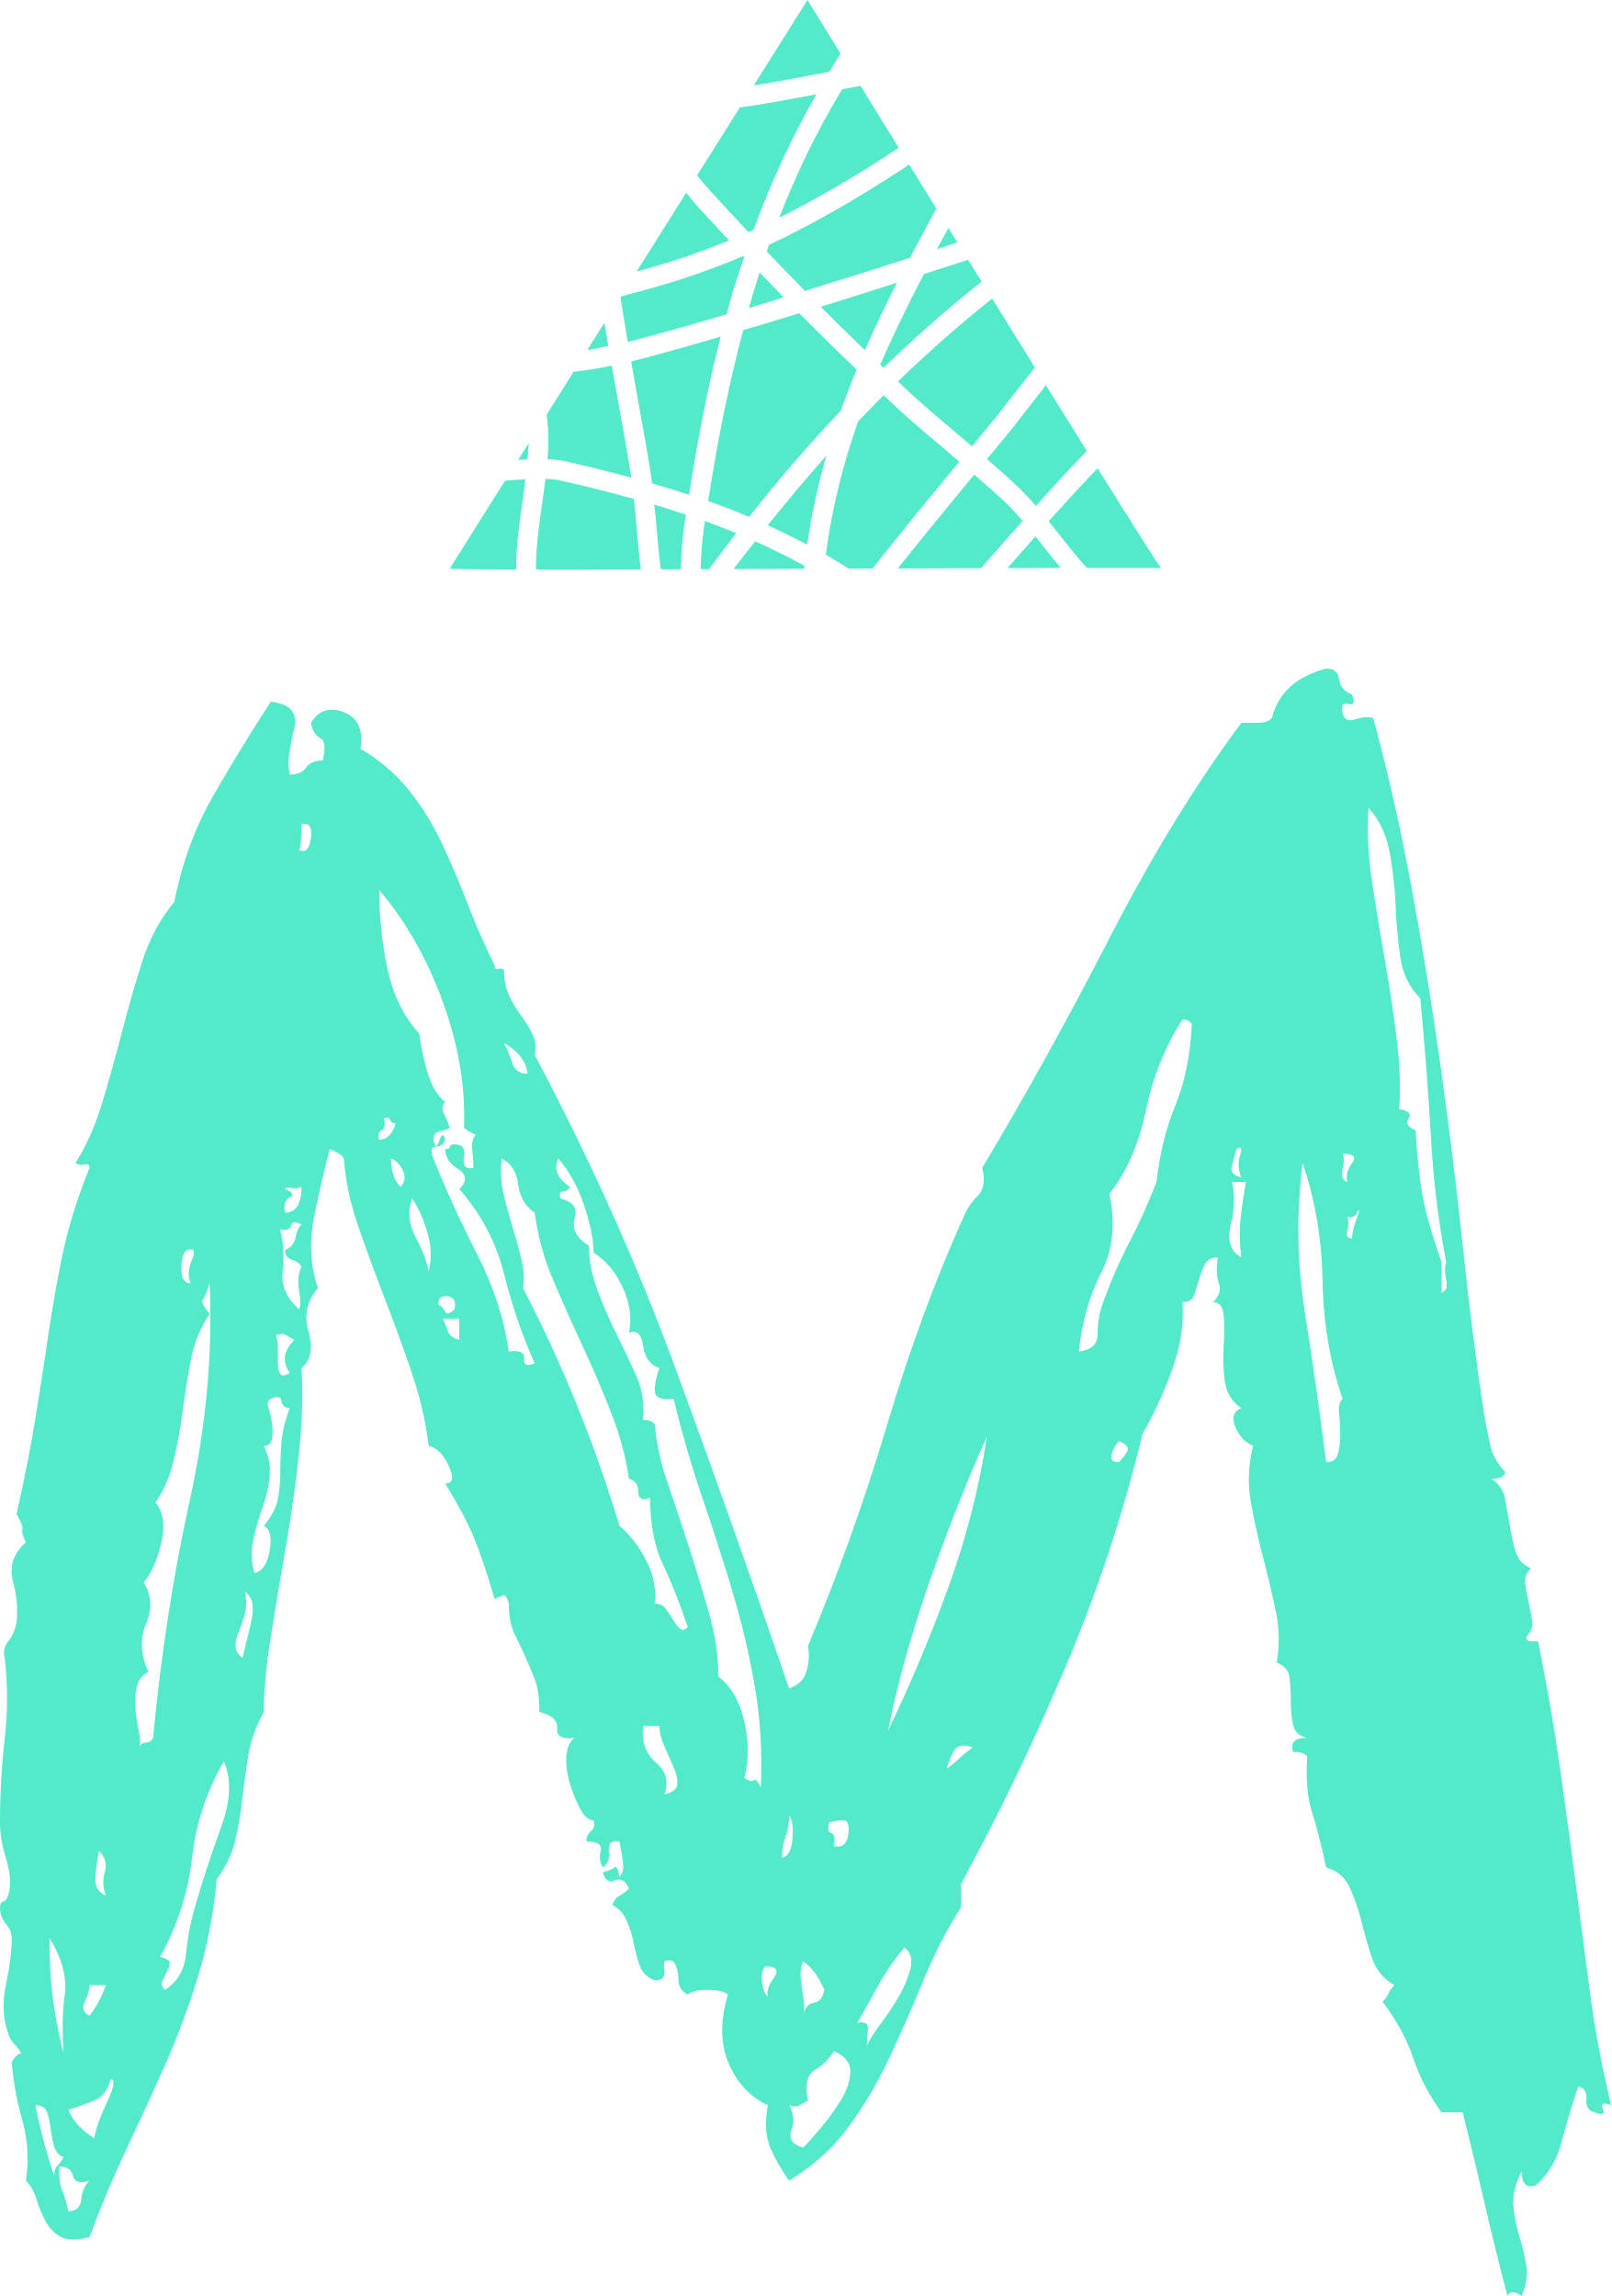
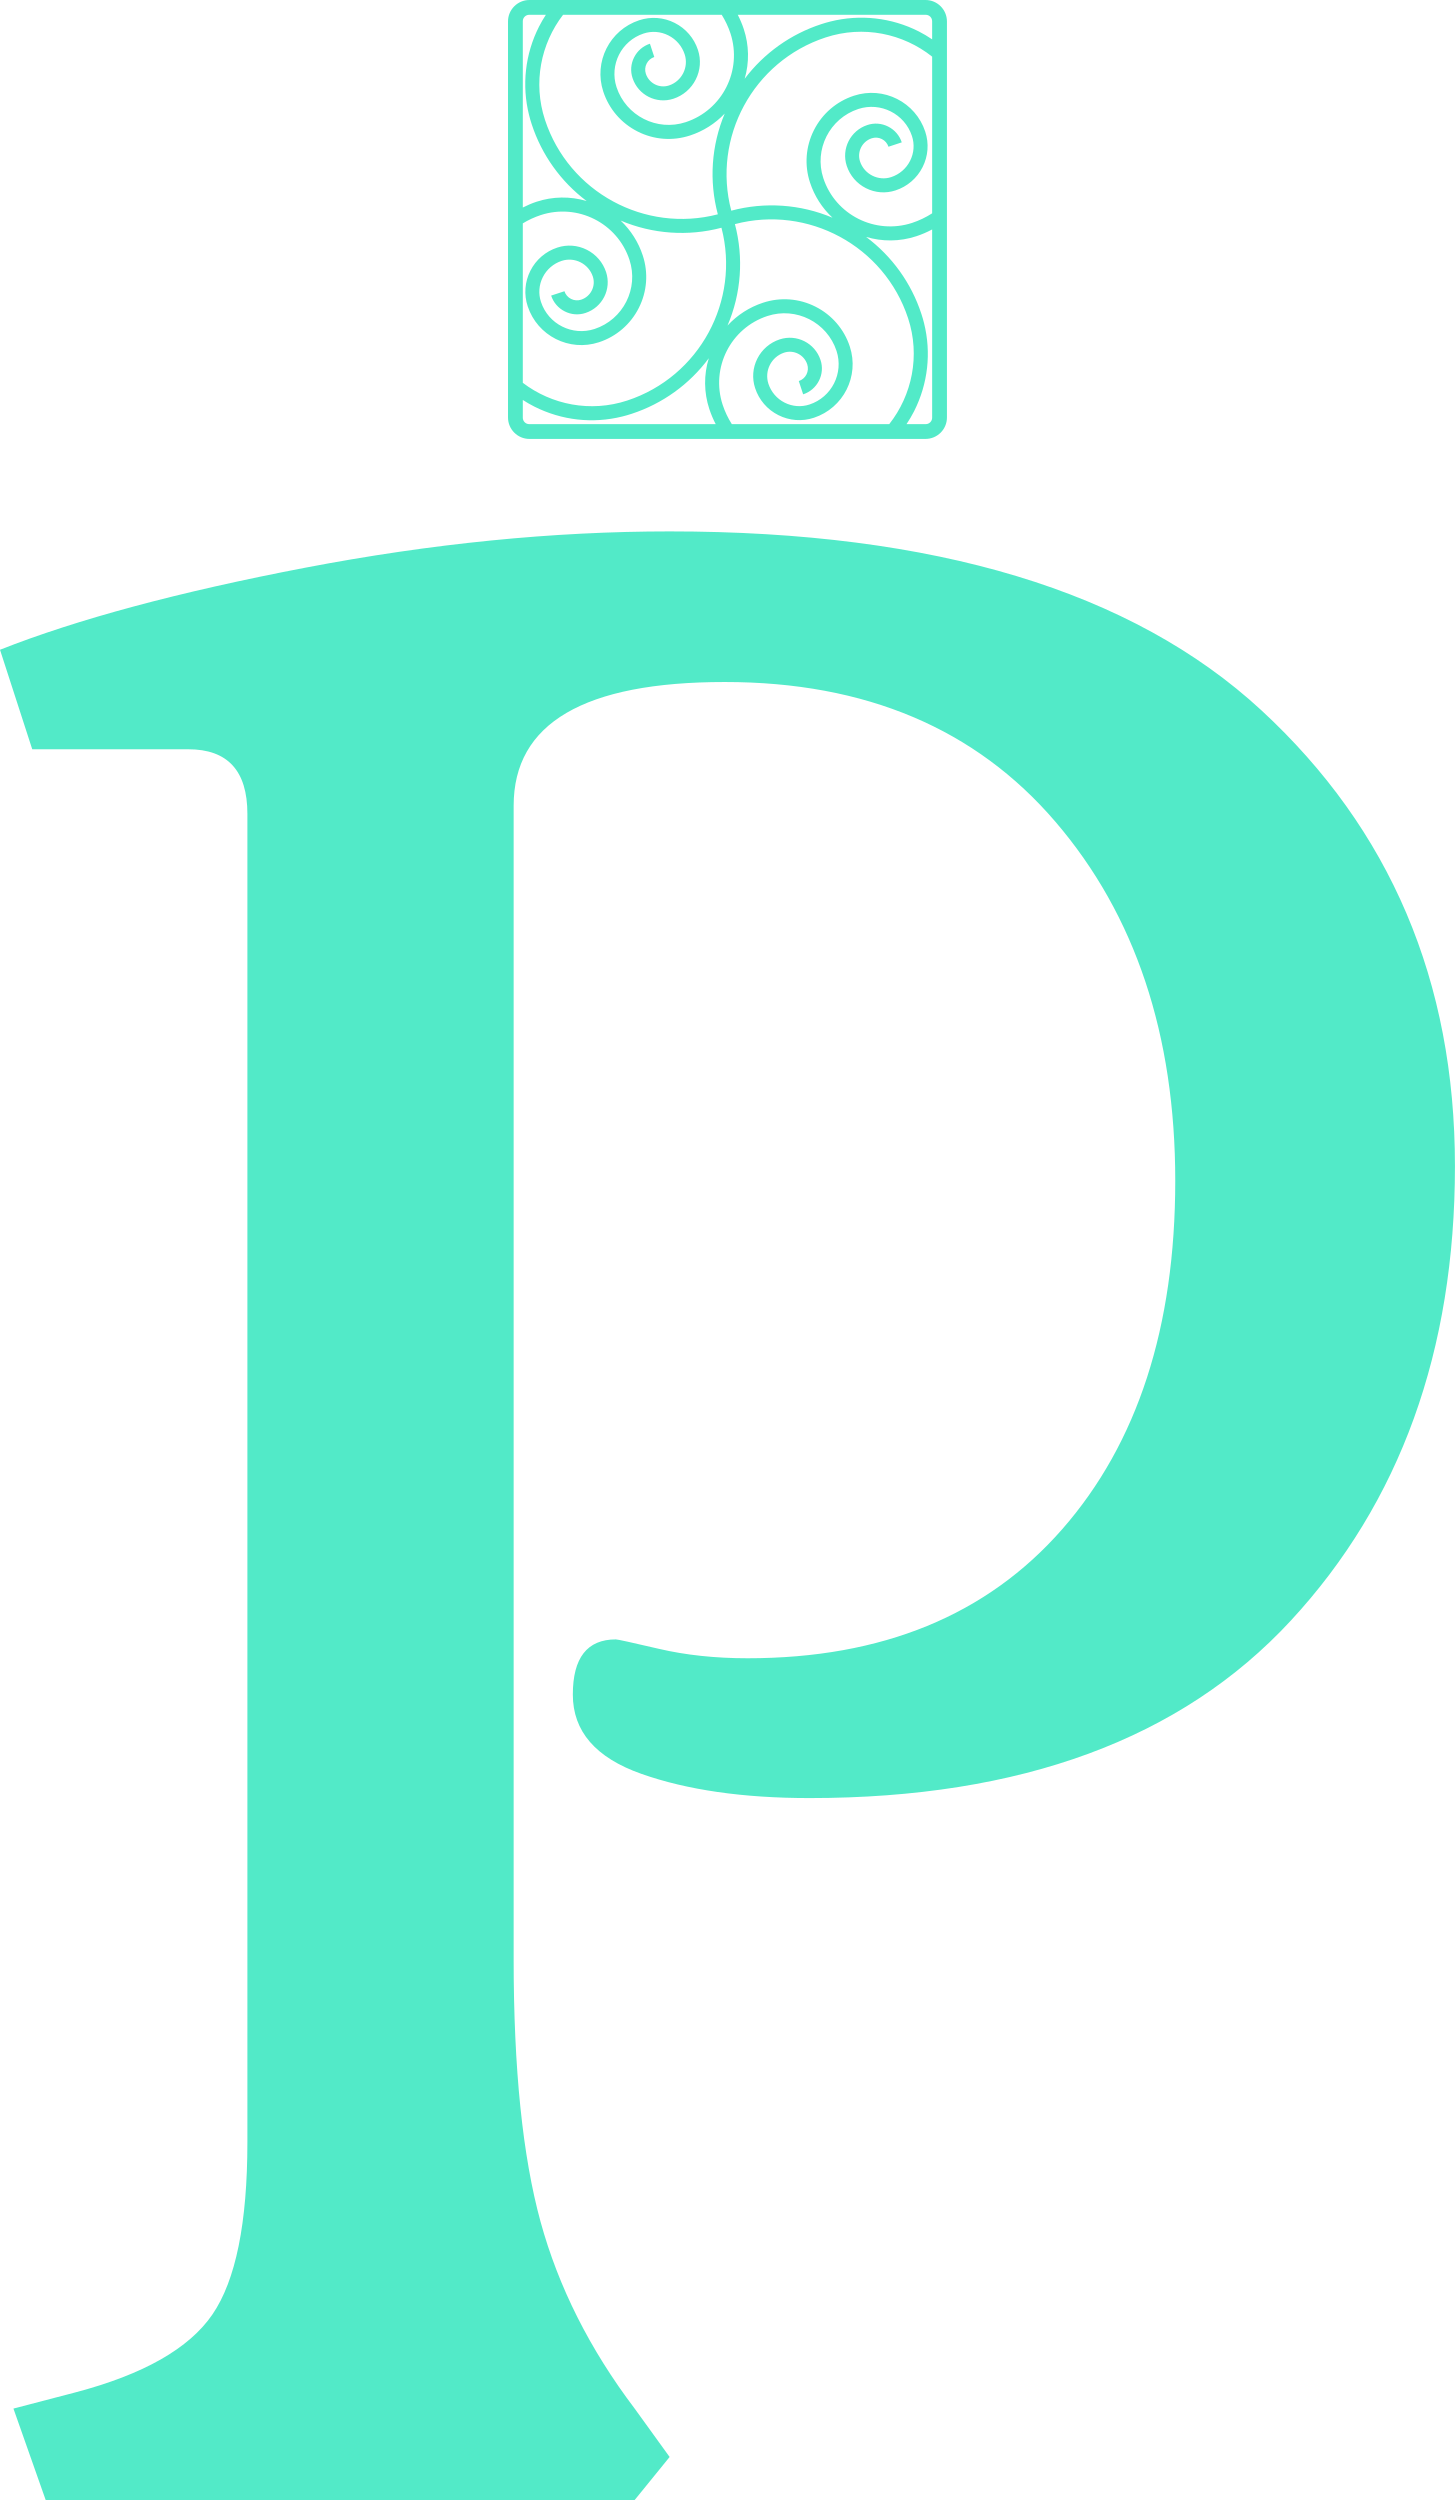
- <svg xmlns="http://www.w3.org/2000/svg" height="347.701" width="243.95">
-   <path d="M93.8 284.221q.71-.72.53-2.14-.17-1.43-.53-3.21-1.78-.36-1.61 1.42.18 1.79-.89 2.5-.71-1.07-.35-2.5.35-1.42-2.14-1.42 0-1.07.71-1.61.71-.53.36-1.6-1.07 0-1.97-1.61-.89-1.6-1.6-3.92-.71-2.32-.54-4.28.18-1.96 1.25-2.68-2.85.36-2.67-1.42.18-1.79-2.68-2.5 0-3.21-.71-4.99-.71-1.79-1.43-3.39-.71-1.61-1.6-3.39-.89-1.78-.89-4.64-.36-1.42-.89-1.24-.54.17-1.25.53-1.79-6.06-3.21-9.45-1.43-3.39-4.28-8.03 1.78 0 .53-2.67-1.25-2.68-3.03-3.03-.71-5.71-2.67-11.41-1.97-5.71-4.11-11.24-2.14-5.53-3.92-10.7-1.78-5.17-2.14-10.16-.36-.72-2.14-1.43-1.07 3.92-2.32 9.99-1.25 6.06.54 11.05-2.5 2.86-1.43 6.6 1.07 3.75-1.07 5.53.36 5.71-.36 12.66-.71 6.95-1.96 14.09-1.25 7.13-2.32 13.91-1.07 6.77-1.07 11.41-1.78 3.21-2.31 6.42-.54 3.21-.9 6.42-.35 3.21-1.07 6.42-.71 3.21-2.85 6.06-.71 7.85-2.85 14.8-2.14 6.96-4.99 13.38-2.86 6.42-5.89 12.84t-5.53 13.19q-2.85.72-4.28 0-1.42-.71-2.32-2.31-.89-1.61-1.42-3.39-.54-1.79-1.61-2.86.72-4.63-.53-9.09t-1.61-8.74q0-.36.72-1.07.35-.36.71-.36-.36-.71-.89-1.24-.54-.54-.89-1.25-1.43-3.57-.54-7.85.89-4.28.89-7.13 0-1.07-.89-2.14t-.89-2.5q0-.71.53-.89.54-.18.9-1.6.35-2.14-.54-5-.89-2.85-.89-5.35 0-6.42.71-12.66.72-6.24 0-12.3-.35-1.43.54-2.5t1.25-2.85q.35-2.86-.54-6.24-.89-3.39 1.96-5.89-.71-1.43-.53-1.96.18-.54-.89-2.32 1.78-7.85 2.85-14.44 1.07-6.6 1.96-12.66.89-6.07 2.14-12.13 1.25-6.06 4.1-13.2 0-.71-.71-.53-.71.18-1.43-.18 2.5-3.92 4.1-9.27 1.61-5.35 3.04-10.88 1.42-5.53 3.03-10.52 1.6-5 4.81-8.92 1.79-8.91 5.89-16.05 4.1-7.13 8.73-14.26 2.5.35 3.21 1.42.72 1.07.36 2.5t-.71 3.39q-.36 1.96 0 3.74 1.78 0 2.49-1.07.72-1.07 2.5-1.07.71-2.85-.36-3.39-1.07-.53-1.42-2.31 1.78-2.86 4.99-1.61 3.21 1.25 2.5 5.53 4.28 2.5 7.31 6.24 3.03 3.75 5.17 8.38 2.14 4.64 3.92 9.27 1.79 4.64 3.93 8.92 0 .71.53.54.54-.18.89.17 0 2.14.72 3.75.71 1.6 1.78 3.03 1.07 1.43 1.78 2.85.72 1.43.36 3.21 12.48 23.54 21.04 46.73 8.56 23.18 17.48 49.21 2.14-.71 2.67-2.67.54-1.96.18-3.75 6.78-16.05 11.95-33.34 5.17-17.3 11.59-31.57.71-1.78 2.14-3.21 1.43-1.42.71-4.28 9.63-16.05 19.26-34.77 9.63-18.72 19.98-32.63h2.49q1.43 0 2.14-.72 1.43-5.7 8.21-7.49 1.78 0 1.96 1.61.18 1.6 1.96 2.32.71 1.78-.54 1.42-1.24-.35-.89 1.43.36 1.43 1.96.89 1.61-.53 2.68-.18 3.21 11.77 5.7 25.15 2.5 13.37 4.46 27.28 1.96 13.91 3.39 27.46 1.43 13.56 3.21 25.33.36 2.14.89 4.63.54 2.5 2.32 4.28 0 1.07-2.14 1.07 1.78 1.07 2.14 3.03.36 1.96.71 4.1.36 2.14.9 3.93.53 1.78 2.31 2.49-1.07 1.07-.89 2.32.18 1.25.54 2.86.35 1.6.53 2.85.18 1.25-.89 2.32 0 .71.71.71h1.07q2.14 10.7 3.39 19.62 1.25 8.91 2.32 17.12l2.14 16.4q1.07 8.2 3.21 17.12-1.78-.71-1.25.54.54 1.24-1.25.53-1.42-.36-1.24-1.96.17-1.61-1.25-1.96-1.43 4.28-2.5 8.38-1.07 4.1-3.92 6.6-2.14.71-2.14-2.14-1.43 2.85-1.25 5.17.18 2.32.89 4.64.71 2.31 1.07 4.45.36 2.14-.71 4.64-.36-.36-1.07-.53-.72-.18-1.07.53-1.79-6.78-3.39-13.73-1.61-6.96-3.39-14.09h-3.21q-2.85-3.92-4.28-8.2-1.43-4.28-4.64-8.56.72-.71.9-1.25.17-.53.89-1.25-2.5-1.42-3.39-4.1-.89-2.67-1.6-5.53-.72-2.85-1.79-5.17t-3.56-3.03q-1.07-4.99-2.14-8.38-1.07-3.39-.72-8.38-.35-.72-2.14-.72-.71-2.14 2.14-2.14-1.78-.35-2.14-1.96-.35-1.6-.35-3.56 0-1.97-.18-3.57-.18-1.61-1.96-2.32.71-3.92-.18-8.02-.89-4.11-1.96-8.21-1.07-4.1-1.79-8.2-.71-4.1.36-8.38-1.78-.72-2.68-2.85-.89-2.14.9-2.86-2.14-1.42-2.5-4.1-.36-2.67-.18-5.35.18-2.67 0-4.64-.18-1.96-1.6-1.96 1.42-1.42.89-2.85-.54-1.43-.18-3.92-1.43 0-1.96 1.07-.54 1.07-.89 2.31-.36 1.25-.72 2.32-.35 1.07-1.78 1.07.36 5-1.61 10.35-1.96 5.35-4.45 9.63-4.28 17.83-11.59 35.13-7.32 17.29-15.88 32.99v3.56q-3.21 5-5.7 11.06-2.5 6.06-5.17 11.77-2.68 5.7-6.25 10.52-3.56 4.81-8.91 8.02-1.78-2.49-2.85-4.99t-.36-6.42q-3.92-1.78-5.89-6.24-1.96-4.46-.17-10.52-.72-.71-3.04-.71-2.31 0-3.03.71-1.42-.71-1.42-2.32 0-1.6-.72-2.67-1.78-.72-1.42 1.07.35 1.78-1.43 1.78-1.78-.71-2.32-2.32-.53-1.6-.89-3.39-.36-1.78-1.07-3.39-.71-1.6-2.14-2.31.36-1.07 1.07-1.43.71-.36 1.43-1.07-.72-1.78-2.14-1.25-1.43.54-1.79-1.25 1.43-.35 1.79-.71.35-.36.71 1.43m-24.25-104.15q1.78-1.78-.18-3.03-1.96-1.25-1.96-3.03.71 0 .71-.36 0-.35.71-.35 1.79 0 1.43 1.96-.36 1.96 1.43 1.6 0-1.07-.18-2.67-.18-1.61.53-2.32-1.42-.71-1.78-1.07.36-9.27-3.21-19.08-3.57-9.81-9.63-16.94 0 6.06 1.25 11.95 1.25 5.88 4.81 9.8.36 2.86 1.25 5.89t2.68 4.46q-.72.71-.18 1.78.53 1.07.89 2.14-.71.36-1.6.54-.9.17-.9 1.24.36 1.79.9.18.53-1.6.89-.18-.36 1.07-1.43 1.07-1.07 0-.36 1.79 2.86 7.13 6.6 14.44 3.75 7.31 4.82 14.8 2.49-.35 2.31 1.07-.17 1.43 1.61.72-2.85-6.42-4.64-13.56-1.78-7.13-6.77-12.84m144.8-8.91q.35 6.06 1.07 9.98.71 3.93 2.85 9.99v4.64q1.07-.36.71-1.97-.35-1.6 0-2.67-1.78-9.27-2.31-18.9-.54-9.63-1.61-21.05-2.5-2.49-3.03-6.24-.54-3.74-.71-7.84-.18-4.11-.9-8.03-.71-3.92-3.2-6.77-.36 5.35.53 11.23.89 5.88 1.96 11.95 1.07 6.06 1.78 11.95.72 5.88.36 10.52 2.14.35 1.43 1.42-.72 1.07 1.07 1.79m-169.06-42.44q1.43.71 1.79-1.79.35-2.49-1.43-2.14 0 3.21-.36 3.93m122.69 52.07q1.43 6.77-1.25 11.94-2.67 5.18-3.38 11.95 2.85-.35 2.85-2.67t.71-4.46q1.79-4.99 4.1-9.45 2.32-4.46 4.11-9.1.71-6.42 2.85-11.59t2.5-12.3q-.36-.72-1.43-.72-3.92 6.07-5.53 13.74-1.6 7.66-5.53 12.66m-88.09-18.19q-.36-2.86-3.57-4.64.72 1.43 1.25 3.03.54 1.61 2.32 1.61m-22.47 9.98q1.78 0 2.5-2.49-.72 0-.89-.54-.18-.53-.9-.18.36 1.43-.35 1.79-.72.35-.36 1.42m130.54 5.71q-.72-1.78-.18-3.39.53-1.6-.54-.89-.35 1.07-.71 2.5-.36 1.42 1.43 1.78m16.05.71q-.36-1.42.71-2.85 1.07-1.43-1.43-1.43.36.72 0 2.32-.35 1.61.72 1.96m-143.38.72q1.07-1.07.36-2.5-.72-1.43-1.79-1.78 0 2.85 1.43 4.28m18.55 15.33q8.91 17.12 14.62 36.02 2.5 2.14 4.1 5.35 1.61 3.21 1.25 6.42 1.07 0 1.6.72.54.71 1.07 1.6.54.89 1.07 1.43.54.53 1.25-.18-1.78-5.35-3.74-9.45-1.96-4.1-1.96-10.17-1.79.72-1.79-.89 0-1.6-1.42-1.96-.72-4.99-2.68-9.98-1.96-5-4.28-9.99-2.32-4.99-4.46-9.99-2.14-4.99-2.85-10.34-2.14-1.43-2.5-4.28-.35-2.85-2.49-3.92-.36 2.85.35 5.7.72 2.86 1.43 5.17.71 2.32 1.25 4.64.53 2.32.18 4.1m7.13-15.33q-.36.71-1.07.71-.71 0-.36 1.07 2.86.71 2.14 3.03-.71 2.32 2.14 4.1 0 3.21 1.25 6.6 1.25 3.39 2.85 6.6 1.61 3.21 3.04 6.42 1.42 3.21 1.07 6.78 1.42 0 1.78.71.36 4.28 1.96 8.91 1.61 4.64 3.21 9.63 1.61 5 3.03 9.99 1.43 4.99 1.43 9.63 2.85 2.14 3.92 6.78 1.07 4.63 0 8.56 1.07.71 1.43.35.36-.35 1.07 1.07.36-7.84-.89-15.15-1.25-7.32-3.39-14.45-2.14-7.13-4.64-14.44-2.49-7.32-4.28-14.8-2.85.35-2.85-1.25 0-1.61.71-3.39-2.14-.71-2.49-3.39-.36-2.67-2.14-1.96.71-3.21-.9-6.78-1.6-3.56-4.45-5.35 0-2.85-1.43-7.13-1.43-4.28-3.92-7.13-1.07 2.49 1.78 4.28m114.49 41.72q1.42 0 1.78-1.24.36-1.25.36-2.86 0-1.6-.18-3.21-.18-1.6.53-2.31-2.85-8.21-3.03-17.84-.18-9.63-3.03-17.83-1.43 11.41.36 22.65 1.78 11.23 3.21 22.64m-12.84-31.02q-.36-2.86-.18-5.18.18-2.31.89-6.24h-2.14q.71 2.86-.18 6.42-.89 3.57 1.61 5m-144.81-6.78q2.5 0 2.5-3.92-.71.35-1.6.17-.9-.17-.9.18 1.79.72.72 1.25-1.07.54-.72 2.32m21.76 8.92q.71-2.86-.18-5.89-.89-3.03-2.32-5.17-1.07 2.85.54 5.88 1.6 3.04 1.96 5.18m139.1-8.21q.35.72 0 1.96-.36 1.25.71 1.25 0-1.07.71-3.03.72-1.96 0-.89 0 .71-1.42.71m-161.57 1.79q.71 3.21.36 6.42-.36 3.21 2.49 5.7.36-.71 0-2.85-.35-2.14.36-3.57-.36-.71-1.43-1.07-1.07-.35-1.07-1.42 1.43-.72 1.61-1.97.18-1.24.89-1.96-1.43-.71-1.6.18-.18.89-1.61.54m-13.55 8.2q-.71-1.43.18-3.57.89-2.14-.89-1.42-.72.71-.72 2.85t1.43 2.14m-7.85 70.26q.36-.71 1.07-.71.72 0 1.07-.72 1.79-18.9 5.53-35.84 3.75-16.94 3.03-32.99-.71 2.14-1.07 2.5-.35.35 1.07 2.14-2.14 3.21-2.85 6.95-.71 3.75-1.25 7.85-.53 4.1-1.43 7.66-.89 3.57-2.67 6.07 1.78 2.14.89 6.06-.89 3.92-2.67 6.06 1.78 2.86.35 6.25-1.42 3.38.36 7.31-1.43.71-1.78 2.32-.36 1.6-.18 3.38.18 1.79.53 3.39.36 1.61 0 2.32m45.3-67.05q.71.36 1.07 1.07.35.71 1.42-.36.36-1.78-1.07-1.96-1.42-.18-1.42 1.25m3.21 5.35v-3.21h-2.5q.36.71.71 1.78.36 1.07 1.79 1.43m-25.68 4.99q-1.79-2.49.71-4.99-.71-.36-1.25-.71-.53-.36-1.6 0 .35.71.35 1.96v2.32q0 1.07.36 1.6.36.54 1.43-.18m-3.93 11.06q1.07 2.14.9 4.46-.18 2.31-1.07 4.81-.9 2.5-1.43 4.99-.54 2.5.18 5 1.78-.36 2.32-3.39.53-3.03-.9-3.75 1.79-2.14 2.14-4.1.36-1.96.36-4.1 0-2.14.18-4.46.18-2.31 1.25-5.17-1.07 0-1.25-1.07-.18-1.07-1.61-.35-.71.35-.35 1.42.35 1.07.53 2.32.18 1.25 0 2.32-.18 1.07-1.25 1.07m94.52 43.15q4.99-10.34 9.09-21.57 4.1-11.24 5.89-23.01-4.64 10.34-8.74 22.11-4.1 11.77-6.24 22.47m34.95-40.66q.71-.71 1.25-1.6.53-.89-1.25-1.61-.71.72-1.07 1.97-.36 1.24 1.07 1.24m-132.68 29.61q.36-1.43 1.25-5.17.89-3.75-.89-4.82.36 1.78 0 3.21t-.89 2.68q-.54 1.24-.54 2.31t1.07 1.79m63.85 20.68q1.78-.35 1.96-1.42.18-1.07-.54-2.68-.71-1.6-1.42-3.21-.72-1.6-.72-3.03h-2.49q-.36 3.57 1.96 5.53 2.32 1.96 1.25 4.81m42.79-3.92q1.07-.71 1.79-1.43.71-.71 2.14-1.78-2.14-.71-2.86.53-.71 1.25-1.07 2.68m-119.12 28.53q1.43.36 1.43.89 0 .54-.36 1.25-.35.72-.71 1.43t.36 1.43q2.85-1.79 3.21-5.53.35-3.75 1.42-7.31 1.79-6.07 3.93-11.95 2.13-5.89.35-9.81-3.92 6.78-4.81 14.62-.89 7.85-4.82 14.98m94.16-14.98q1.43-.35 1.6-3.03.18-2.67-.53-3.39 0 1.79-.54 3.21-.53 1.43-.53 3.21m7.13-5.35q-.36 1.43.36 1.61.71.18.35 1.96 1.79.36 2.14-1.43.36-1.78-.35-2.49-1.79 0-2.5.35m-109.49 11.06q-.71-1.78-.18-3.57.54-1.78-.89-3.21-.36 1.79-.54 3.93-.17 2.14 1.61 2.85m-6.42 23.89q-.36-4.99.18-8.91.53-3.92-2.32-8.56 0 6.06.71 10.52.72 4.46 1.43 6.95m120.19-4.63q1.78-.36 1.61 1.07-.18 1.42-.18 2.49.35-1.07 1.96-3.21 1.6-2.14 2.85-4.27 1.25-2.14 1.79-4.28.53-2.14-.9-3.21-2.14 2.49-3.74 5.35-1.61 2.85-3.39 6.06m-8.2-1.07q.35-1.78 1.6-1.96 1.25-.18 1.61-1.96-1.43-3.21-3.21-4.28-.71 1.07-.18 4.1.53 3.03.18 4.1m-5.35-2.85q-.36-1.07.89-2.86 1.25-1.78-1.25-1.78-.71.71-.53 2.32.18 1.6.89 2.32m-102.72 2.85q1.43-1.78 2.5-4.64h-2.5q0 1.07-.71 2.5-.71 1.42.71 2.14m112.7 5.35q-1.07 1.78-2.85 2.85t-1.07 4.64q-.71.35-1.25.71-.53.36-1.6 0 1.07 1.78.36 3.75-.72 1.96 1.78 2.67 1.07-1.07 2.85-3.21 1.78-2.14 3.03-4.28 1.25-2.14 1.25-4.1 0-1.96-2.5-3.03m-109.49 4.28q-.71 2.49-2.49 3.21-1.79.71-3.93 1.42 1.07 2.5 3.93 4.28.35-2.14 1.96-5.52 1.6-3.39.53-3.39m-6.42 19.97q1.79 0 1.96-1.78.18-1.79 1.25-2.86-2.14.72-2.49-.71-.36-1.43-2.14-1.43 0 2.5.53 3.75.54 1.25.89 3.03m-.71-8.2q-1.07-.36-1.43-1.61-.35-1.25-.53-2.67-.18-1.43-.54-2.5-.35-1.07-1.78-1.07 1.07 5.35 2.85 10.7 0-1.07.54-1.6.53-.54.89-1.25z" fill="#52eac8" />
-   <path d="M122.27 0l-8.137 12.928c3.187-.49 7.2-1.245 11.475-2.081.464-.783.885-1.5 1.115-1.884.196-.328.356-.564.544-.872L122.27 0zm8.025 12.994c-1.102.223-1.786.334-2.794.534-.098.165-.309.53-.356.61-3.568 5.945-6.56 12.174-9.16 18.815 5.4-2.683 10.869-5.858 16.829-9.74.24-.157.957-.65 1.265-.854-2.22-3.598-3.786-6.132-5.784-9.365zm-6.675 1.284c-4.23.804-8.285 1.54-11.597 1.997-2.79 4.432-3.624 5.763-6.469 10.284a49.106 49.106 0 0 0 2.213 2.597c1.838 2.016 3.697 4 5.56 5.982.255-.114.512-.213.768-.329 2.672-7.3 5.822-14.114 9.525-20.531zm14.034 10.631c-.292.193-.97.666-1.2.816-7.113 4.634-13.558 8.331-20.015 11.344-.118.331-.222.678-.338 1.012 1.92 2.013 3.852 4 5.784 5.963a1190.99 1190.99 0 0 0 15.9-5.006 519.222 519.222 0 0 1 3.994-7.463c-1.394-2.25-2.832-4.57-4.125-6.666zm-33.74 4.266l-7.51 11.934a112.065 112.065 0 0 0 13.997-4.715c-1.623-1.735-3.251-3.462-4.856-5.222-.4-.44-1.057-1.29-1.631-1.997zm39.694 5.344c-.55 1.017-1.239 2.26-1.744 3.206 1.094-.357 1.967-.63 3.103-1.003-.465-.752-.894-1.452-1.36-2.203zm-31.004 4.237a115.784 115.784 0 0 1-17.287 5.766c-.432.108-.885.267-1.313.403l-.046.075c.293 1.948.68 4.35 1.096 6.778 1.611-.398 3.055-.786 5.804-1.556l1.79-.506c2.481-.69 4.928-1.41 7.378-2.12.246-.892.465-1.818.722-2.7.604-2.066 1.281-4.046 1.95-6.037-.032-.033-.062-.07-.094-.103zm33.985.582c-2.46.808-4.408 1.418-6.685 2.156-2.756 5.287-4.828 9.587-6.619 13.734.166.157.332.311.498.469a202.628 202.628 0 0 1 14.85-13.06c-.727-1.175-1.321-2.13-2.044-3.3zm-31.566 1.93c-.565 1.757-1.11 3.54-1.631 5.363 1.68-.494 3.522-1.073 5.268-1.603a523.206 523.206 0 0 1-3.637-3.76zm20.803 1.538a1254.81 1254.81 0 0 1-11.55 3.647 487 487 0 0 0 6.675 6.572 200.962 200.962 0 0 1 4.51-9.525c.115-.23.25-.468.365-.694zm14.4 2.4a199.753 199.753 0 0 0-14.26 12.553c.67.635 1.34 1.288 2.007 1.904 1.977 1.824 7.358 6.364 7.36 6.365.79.661 1.182 1.004 1.837 1.556 1.771-2.15 3.369-4.087 3.919-4.762-.347.425 2.883-3.756 5.606-7.181-2.272-3.667-4.11-6.622-6.469-10.435zm-29.212 2.232c-2.889.883-5.768 1.766-8.485 2.559-2.09 7.87-3.829 16.408-5.306 25.875a117.29 117.29 0 0 1 6.197 2.39c4.466-5.636 9.083-11.016 13.884-16.068.08-.223.144-.443.225-.666.665-1.826 1.4-3.68 2.175-5.55a488.086 488.086 0 0 1-8.69-8.54zM91.51 48.89l-2.587 4.115c1.001-.15 2.122-.415 3.187-.628-.185-1.08-.444-2.536-.6-3.487zm17.607 2.09c-1.88.539-3.758 1.101-5.663 1.632l-1.781.496c-2.872.805-4.388 1.21-6.103 1.632.287 1.628.482 2.798.853 4.847 1.132 6.257 1.569 8.722 2.11 12.037.062.382.12 1.128.177 1.566 1.94.557 3.804 1.147 5.616 1.743 1.372-8.775 2.918-16.627 4.79-23.953zm-16.482 4.39c-2.04.415-3.977.752-5.775.919-1.196 1.902-2.486 3.948-4.106 6.525.292 1.738.357 3.643.225 5.83-.018.299-.053.606-.075.891.938.042 1.802.112 2.475.263a248.23 248.23 0 0 1 10.219 2.53c-.008-.053-.02-.17-.028-.224-.537-3.291-.971-5.742-2.1-11.981-.363-2.006-.551-3.148-.835-4.753zm65.738 2.972c-2.554 3.235-5.246 6.727-4.96 6.375-.556.683-2.175 2.638-3.965 4.809 1.933 1.664 3.536 3.092 5.053 4.566a39.462 39.462 0 0 1 2.353 2.512c.04-.043.142-.165.179-.206a421 421 0 0 1 3.525-3.872 289.377 289.377 0 0 1 4.002-4.247c-2.09-3.357-3.832-6.141-6.187-9.937zm-24.572 1.509a216.919 216.919 0 0 0-3.872 3.975c-2.372 6.757-3.993 13.4-4.884 20.175 1.153.66 2.303 1.386 3.45 2.1 1.142-.004 2.302-.004 3.619-.01a769.881 769.881 0 0 1 10.959-13.527l2.185-2.654c-.686-.585-1.847-1.584-1.848-1.584-3.779-3.161-5.447-4.59-7.471-6.46-.71-.654-1.425-1.338-2.138-2.015zm-53.756 7.266c-.545.867-.935 1.49-1.585 2.522a51.9 51.9 0 0 1 1.407-.075c.075-.854.158-1.742.178-2.447zm45.084 1.893c-3.034 3.381-5.98 6.92-8.878 10.538a104.26 104.26 0 0 1 5.963 2.934 101.135 101.135 0 0 1 2.915-13.472zm41.072 1.904c-1.124 1.18-2.225 2.327-3.44 3.646a429.202 429.202 0 0 0-3.497 3.844c-.097.108-.37.421-.479.544.222.274.382.46.62.76l1.518 1.92a96.513 96.513 0 0 0 3.647 4.38c5.339-.006 11.35-.013 11.269.027-.125.063-4.376-6.69-9.638-15.121zm-18.684.956c-.757.917-2.02 2.455-2.138 2.597a838.564 838.564 0 0 0-9.44 11.615l12.6-.047c2.692-3.073 4.348-4.943 6.309-7.162a38.966 38.966 0 0 0-2.438-2.634c-1.077-1.047-3.082-2.796-4.893-4.37zm-64.922.647a198.841 198.841 0 0 1-.506 3.73c-.307 2.131-.458 3.26-.6 4.529-.219 1.945-.338 3.622-.338 5.194 0 .1.018.182.019.281 3.875.007 10.112-.017 15.863-.037-.027-.225-.06-.4-.085-.629a200.34 200.34 0 0 1-.413-4.125c-.069-.763-.291-3.386-.337-3.89-.086-.948-.158-1.298-.234-2.016a237.829 237.829 0 0 0-11.241-2.822c-.557-.125-1.307-.183-2.128-.215zm-3.056.075c-.985.05-1.971.102-3.075.215-3.708 5.889-8.345 13.253-8.353 13.285-.024.092 4.285.129 10.059.15-.001-.095-.019-.176-.019-.272 0-1.696.126-3.484.357-5.531.146-1.31.298-2.453.609-4.613.182-1.264.294-2.21.422-3.234zm19.537 3.825c.035.365.066.47.103.88.046.51.278 3.134.347 3.892.142 1.558.266 2.839.403 4.068.039.345.092.613.131.947l3.048-.01a53.18 53.18 0 0 1 .562-7.04c.06-.417.126-.797.188-1.21a144.587 144.587 0 0 0-4.782-1.527zm7.669 2.493c-.033.227-.07.438-.103.666-.333 2.306-.52 4.517-.544 6.61.422-.002.838 0 1.256 0a268.41 268.41 0 0 1 4.125-5.457 114.97 114.97 0 0 0-4.734-1.819zm50.034 2.316c-1.356 1.537-2.443 2.764-4.228 4.8 2.618-.009 5.895-.023 8.063-.028-.641-.777-1.232-1.483-2.044-2.513-.172-.217-1.287-1.632-1.51-1.912-.108-.137-.176-.216-.28-.347zm-42.431.75c-1.09 1.397-2.202 2.757-3.272 4.19l10.669-.037c.016-.154.04-.306.056-.46a101.079 101.079 0 0 0-7.453-3.693z" fill="#52eac8" />
+ <svg xmlns="http://www.w3.org/2000/svg" height="405.53" width="236.01">
+   <path d="M83.32 130.7v187.15q0 26.61 4.36 42.53 4.37 15.92 15.27 30.32l5.67 7.85-5.67 6.98H7.41L2.18 390.7l10.03-2.62q16.58-4.36 22.25-12.65 5.67-8.29 5.67-27.92v-215.5q0-10.47-9.59-10.47H5.23L0 105.4q18.76-7.42 49.51-13.31 30.76-5.89 59.11-5.89 64.57 0 95.98 29.01 31.41 29.01 31.41 73.94 0 44.94-26.62 73.73-26.61 28.79-78.08 28.79-16.14 0-27.27-3.93-11.12-3.92-11.12-12.86 0-8.95 6.98-8.95.43 0 6.98 1.53 6.54 1.53 14.39 1.53 32.72 0 51.04-20.94 18.33-20.94 18.33-56.5 0-35.55-19.42-58.23-19.41-22.69-53.65-22.69-34.25 0-34.25 20.07z" fill="#52eac8" />
+   <path d="M150.127 0H85.882a3.477 3.477 0 0 0-3.477 3.478v64.245a3.477 3.477 0 0 0 3.477 3.477h64.246a3.478 3.478 0 0 0 3.477-3.478V3.478A3.479 3.479 0 0 0 150.127 0zm-32.91 65.646c-1.948-5.983 1.292-12.42 7.26-14.384 4.655-1.532 9.688 1.008 11.22 5.664 1.181 3.61-.782 7.503-4.387 8.69a5.244 5.244 0 0 1-4.029-.302 5.248 5.248 0 0 1-2.636-3.064 4.014 4.014 0 0 1 2.547-5.046 2.975 2.975 0 0 1 3.751 1.892 2.144 2.144 0 0 1-.123 1.642 2.134 2.134 0 0 1-1.247 1.074l.708 2.154a4.382 4.382 0 0 0 2.563-2.206 4.341 4.341 0 0 0 .252-3.372 5.244 5.244 0 0 0-6.614-3.338 6.22 6.22 0 0 0-3.634 3.128 6.222 6.222 0 0 0-.357 4.781 7.493 7.493 0 0 0 3.768 4.379 7.494 7.494 0 0 0 5.76.43c4.792-1.576 7.41-6.747 5.831-11.552a11.081 11.081 0 0 0-5.57-6.47 11.082 11.082 0 0 0-8.514-.639 13.578 13.578 0 0 0-5.754 3.703 25.37 25.37 0 0 0 1.2-16.456c11.825-3.116 24.219 3.501 28.091 15.268 2 6.084.638 12.482-3.057 17.179H118.71a14.205 14.205 0 0 1-1.493-3.155zM84.805 36.232a14.23 14.23 0 0 1 2.918-1.347c5.982-1.948 12.42 1.293 14.384 7.26 1.532 4.655-1.009 9.688-5.664 11.22-3.61 1.181-7.503-.782-8.69-4.387a5.244 5.244 0 0 1 .301-4.028 5.248 5.248 0 0 1 3.064-2.637 4.014 4.014 0 0 1 5.047 2.547 2.975 2.975 0 0 1-1.892 3.751 2.144 2.144 0 0 1-1.643-.123 2.134 2.134 0 0 1-1.073-1.246l-2.154.707a4.382 4.382 0 0 0 2.206 2.563 4.341 4.341 0 0 0 3.372.252 5.244 5.244 0 0 0 3.337-6.614 6.22 6.22 0 0 0-3.127-3.634 6.222 6.222 0 0 0-4.782-.357 7.493 7.493 0 0 0-4.378 3.768 7.494 7.494 0 0 0-.431 5.76c1.577 4.792 6.748 7.41 11.553 5.831a11.081 11.081 0 0 0 6.47-5.57 11.082 11.082 0 0 0 .638-8.514 13.593 13.593 0 0 0-3.59-5.656 25.35 25.35 0 0 0 16.36 1.166c3.074 11.806-3.538 24.162-15.283 28.027-5.986 1.967-12.269.682-16.943-2.874V36.232zM118.49 5.416c1.95 5.99-1.289 12.434-7.257 14.4-4.654 1.532-9.688-1.014-11.223-5.676-1.182-3.614.78-7.514 4.384-8.7a5.228 5.228 0 0 1 4.03.304 5.256 5.256 0 0 1 2.638 3.068c.683 2.078-.452 4.36-2.546 5.052a2.976 2.976 0 0 1-3.751-1.897 2.144 2.144 0 0 1 .122-1.644 2.131 2.131 0 0 1 1.246-1.075l-.708-2.156a4.374 4.374 0 0 0-2.563 2.208 4.349 4.349 0 0 0-.251 3.375 5.247 5.247 0 0 0 6.616 3.345 6.213 6.213 0 0 0 3.634-3.13 6.235 6.235 0 0 0 .355-4.788 7.514 7.514 0 0 0-3.77-4.385 7.499 7.499 0 0 0-5.761-.433c-4.792 1.577-7.408 6.754-5.828 11.567.932 2.834 2.912 5.135 5.572 6.481s5.684 1.574 8.516.642a13.584 13.584 0 0 0 5.612-3.55 25.351 25.351 0 0 0-1.116 16.34c-11.806 3.073-24.166-3.553-28.036-15.316-1.98-6.03-.67-12.36 2.93-17.048h25.74c.572.932 1.06 1.932 1.415 3.016zm25.579 15.115a4.349 4.349 0 0 0-3.376-.251 5.247 5.247 0 0 0-3.344 6.616 6.213 6.213 0 0 0 3.13 3.634 6.235 6.235 0 0 0 4.787.355 7.514 7.514 0 0 0 4.386-3.77 7.499 7.499 0 0 0 .433-5.761c-1.577-4.792-6.754-7.408-11.568-5.828-2.833.932-5.135 2.912-6.48 5.572s-1.574 5.684-.642 8.516a13.584 13.584 0 0 0 3.645 5.701 25.367 25.367 0 0 0-16.419-1.14c-3.114-11.825 3.516-24.224 15.3-28.1 6.132-2.015 12.575-.629 17.284 3.112v25.417a14.28 14.28 0 0 1-3.252 1.554c-5.99 1.95-12.434-1.288-14.4-7.256-1.532-4.655 1.015-9.69 5.676-11.224 3.615-1.182 7.514.78 8.7 4.384a5.228 5.228 0 0 1-.304 4.03 5.256 5.256 0 0 1-3.068 2.638c-2.077.684-4.36-.452-5.052-2.546a2.976 2.976 0 0 1 1.897-3.751 2.144 2.144 0 0 1 1.644.122c.515.259.895.702 1.075 1.247l2.156-.71a4.381 4.381 0 0 0-2.208-2.56zM150.164 2.4c.575 0 1.04.466 1.04 1.04v2.943a20.54 20.54 0 0 0-2.167-1.285 20.605 20.605 0 0 0-14.327-1.61c-.501.124-1.001.268-1.498.432a25.462 25.462 0 0 0-12.417 8.858 13.571 13.571 0 0 0-.15-8.072 16.16 16.16 0 0 0-.97-2.306h30.489zm-64.319 0h2.702c-.402.62-.78 1.26-1.118 1.931a20.6 20.6 0 0 0-1.61 14.327c.124.502.268 1.002.432 1.499a25.453 25.453 0 0 0 8.907 12.453 13.547 13.547 0 0 0-8.143.12c-.774.256-1.502.58-2.21.934V3.441a1.04 1.04 0 0 1 1.04-1.041zm0 66.4a1.04 1.04 0 0 1-1.04-1.04v-2.882c.595.381 1.208.742 1.848 1.064 4.472 2.257 9.497 2.816 14.308 1.616.502-.124 1-.268 1.496-.432a25.402 25.402 0 0 0 12.518-9.016 13.54 13.54 0 0 0 .087 8.244c.283.856.631 1.67 1.035 2.446H85.845zm64.319 0h-3.116c.441-.669.859-1.357 1.225-2.083 2.257-4.472 2.816-9.498 1.616-14.309-.124-.502-.268-1-.432-1.495a25.402 25.402 0 0 0-8.966-12.483c2.583.77 5.418.793 8.172-.117a16.241 16.241 0 0 0 2.542-1.094V67.76a1.04 1.04 0 0 1-1.041 1.04z" fill="#52eac8" />
</svg>
